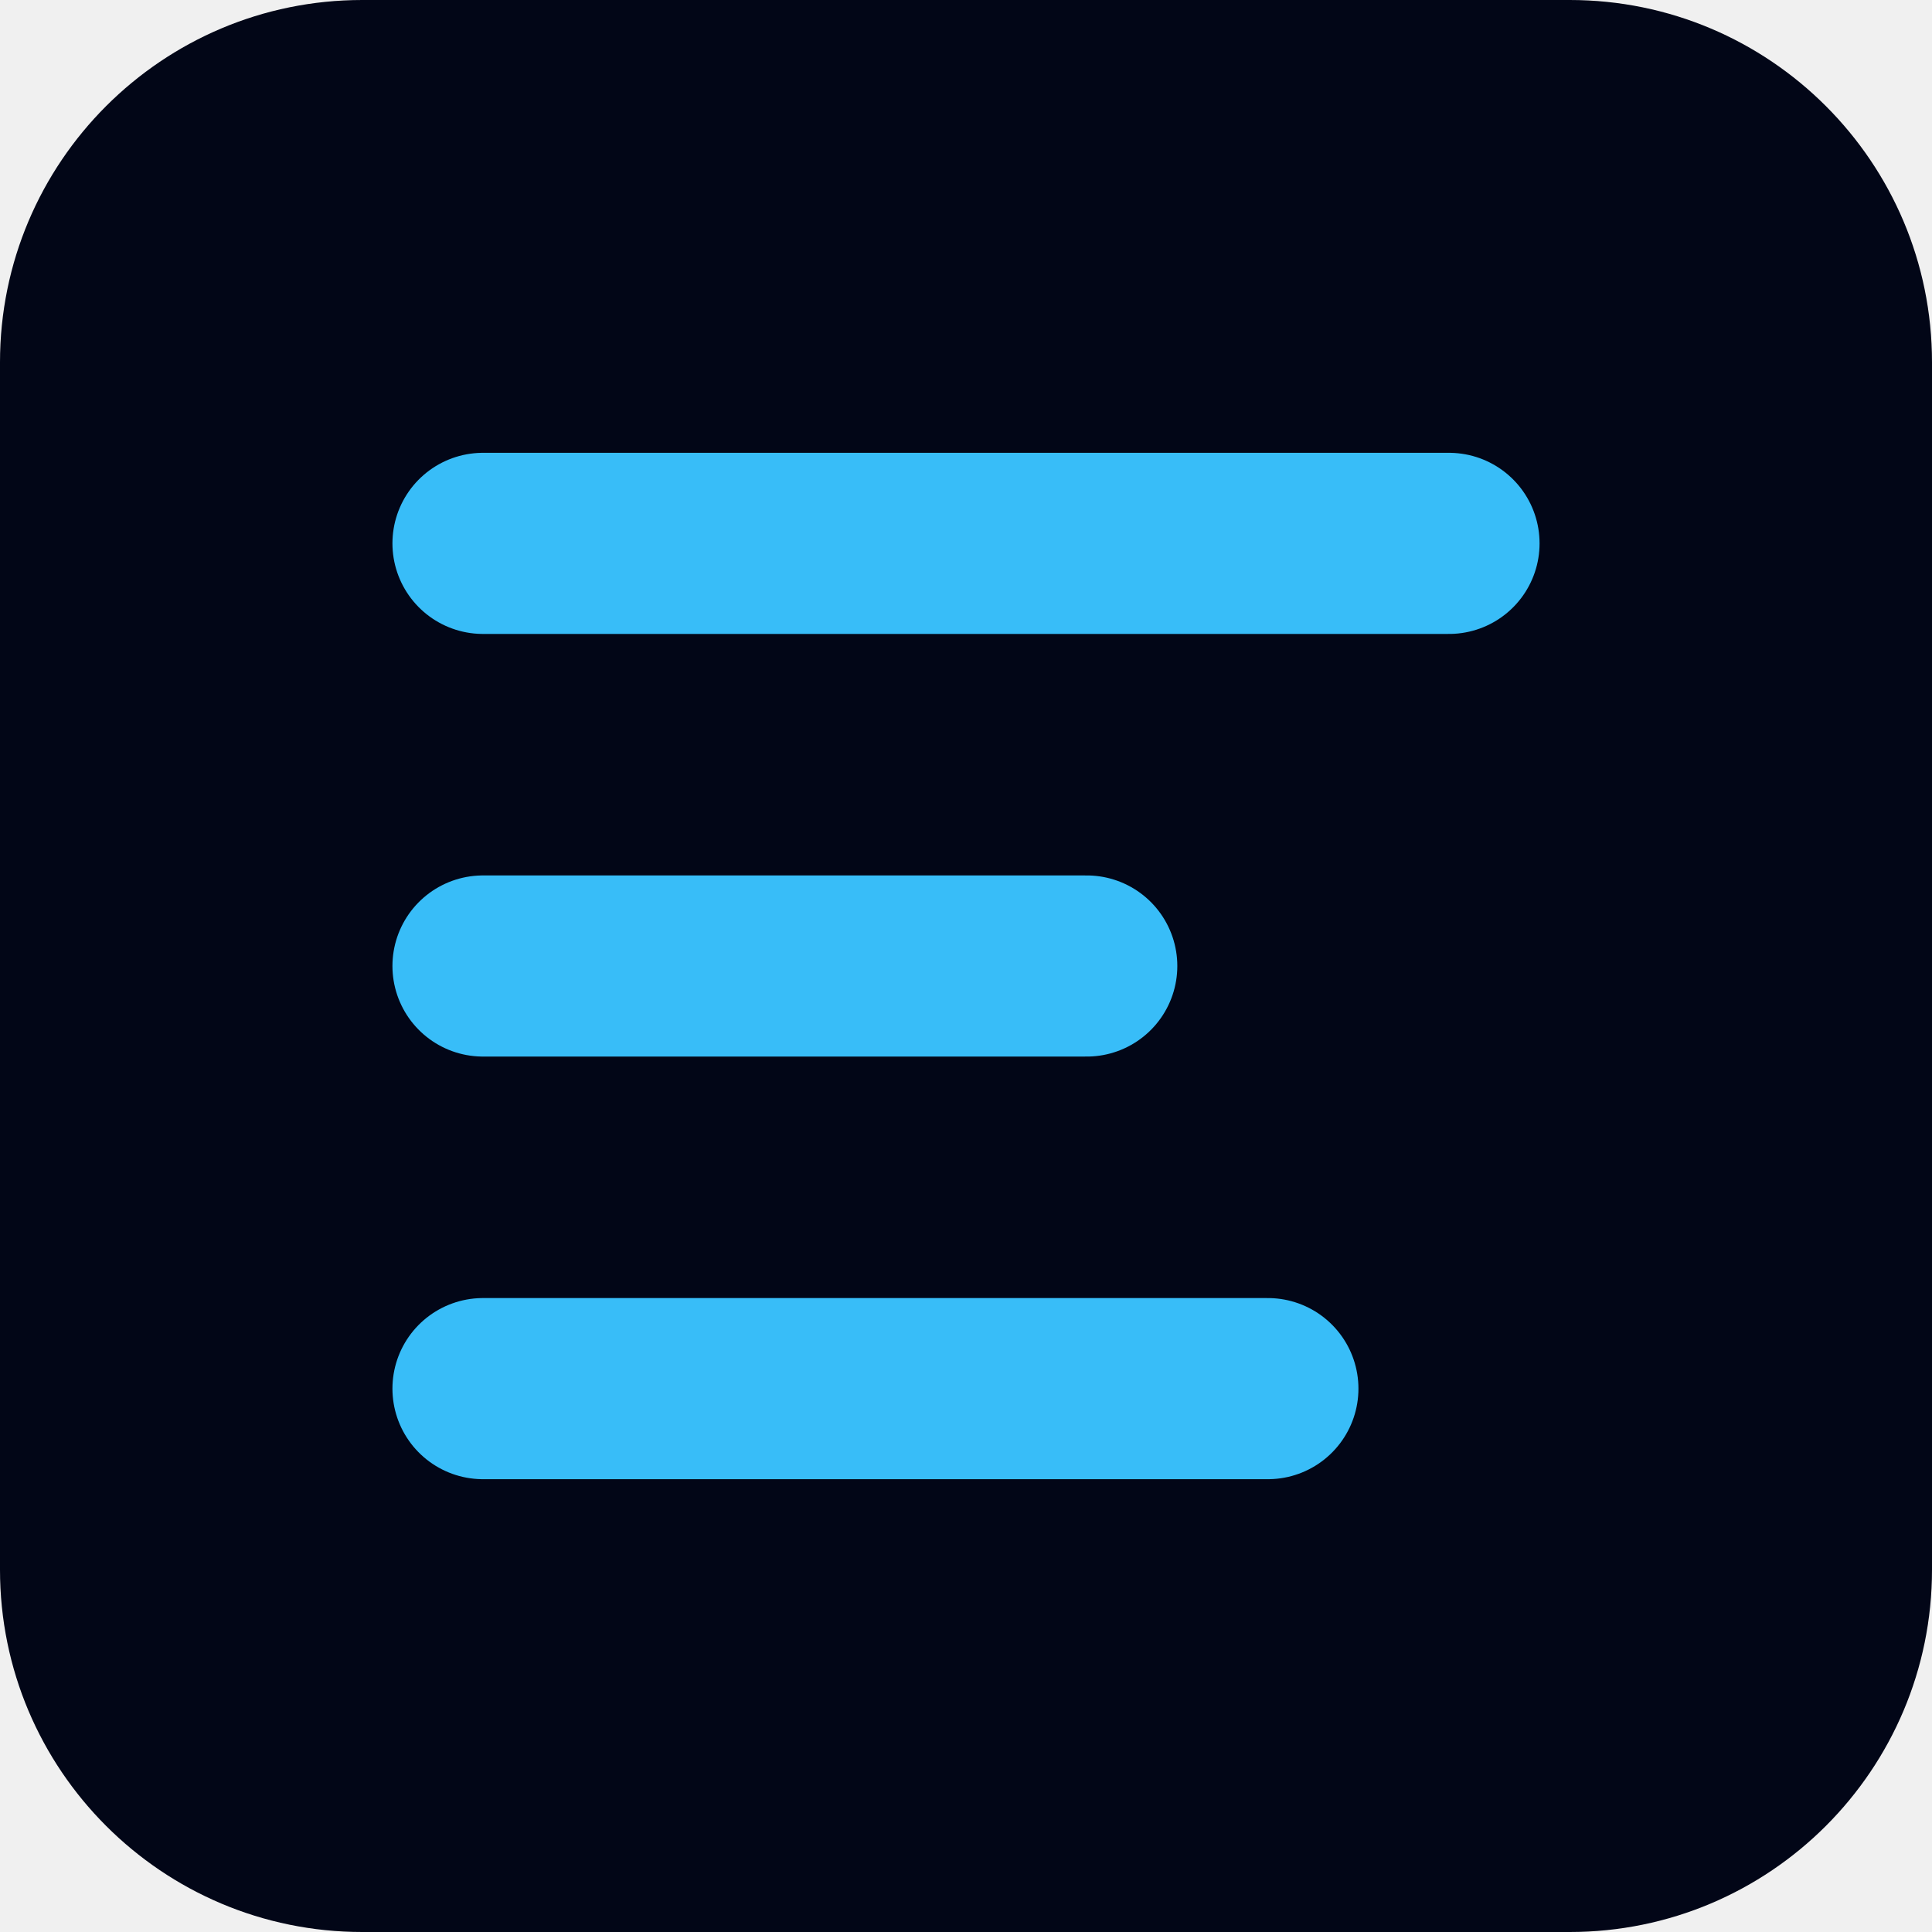
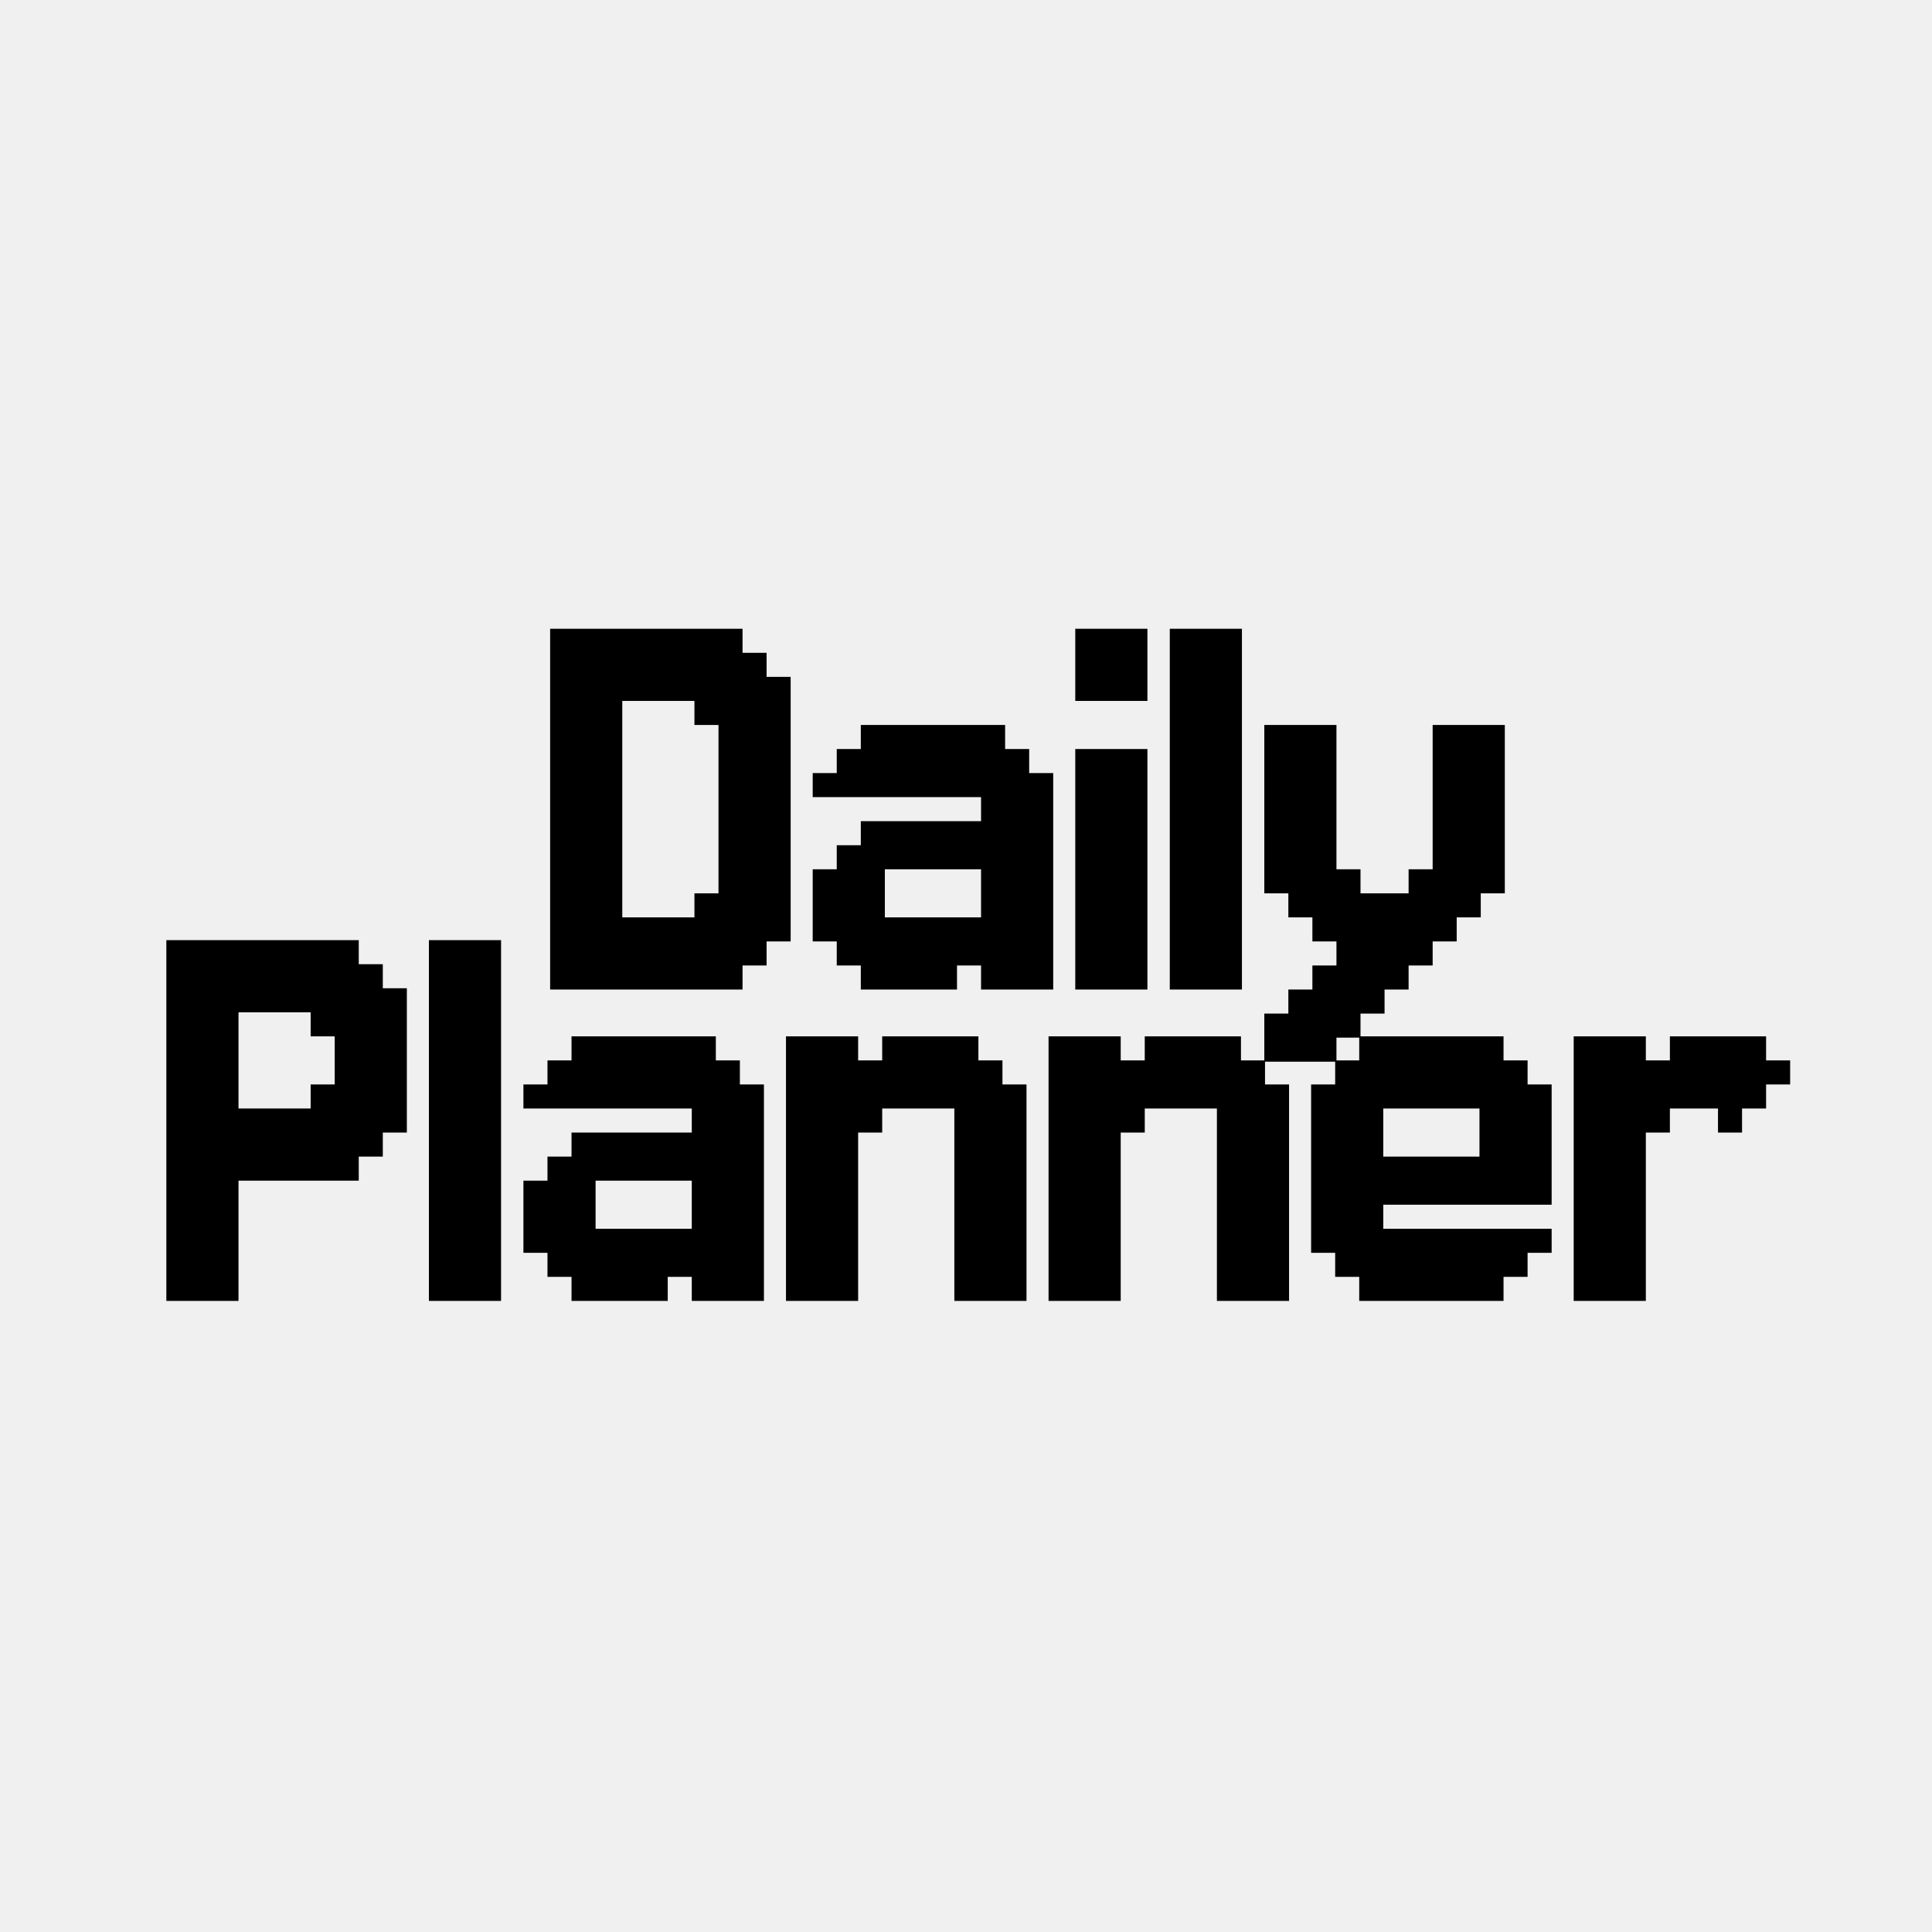
- <svg xmlns="http://www.w3.org/2000/svg" viewBox="0 0 64 64">
-   <rect width="64" height="64" rx="12" fill="#020617" />
-   <path d="M16 18h32M16 32h20M16 46h26" stroke="#38bdf8" stroke-width="6" stroke-linecap="round" />
+ <svg xmlns="http://www.w3.org/2000/svg" width="667" height="667" viewBox="0 0 667 667" fill="none">
+   <style>
+ g[clip-path] &gt; path { display: none; }
+ .logo path { fill: black; }
+ </style>
+   <g clip-path="url(#clip0_1_24)">
+     <mask id="path-1-inside-1_1_24" fill="white">
+       <path d="M667 81V586.772L586.772 667H81.228L0 585.772V82L82 0H586L667 81Z" />
+     </mask>
+     <path d="M667 81H687V72.716L681.142 66.858L667 81ZM667 586.772L681.142 600.915L687 595.057V586.772H667ZM586.772 667V687H595.057L600.915 681.142L586.772 667ZM81.228 667L67.085 681.142L72.943 687H81.228V667ZM0 585.772H-20V594.057L-14.142 599.915L0 585.772ZM0 82L-14.142 67.858L-20 73.716V82H0ZM82 0V-20H73.716L67.858 -14.142L82 0ZM586 0L600.142 -14.142L594.284 -20H586V0ZM667 81H647V586.772H667H687V81H667ZM667 586.772L652.858 572.63L572.63 652.858L586.772 667L600.915 681.142L681.142 600.915L667 586.772ZM586.772 667V647H81.228V667V687H586.772V667ZM81.228 667L95.37 652.858L14.142 571.63L0 585.772L-14.142 599.915L67.085 681.142L81.228 667ZM0 585.772H20V82H0H-20V585.772H0ZM0 82L14.142 96.142L96.142 14.142L82 0L67.858 -14.142L-14.142 67.858L0 82ZM82 0V20H586V0V-20H82V0ZM586 0L571.858 14.142L652.858 95.142L667 81L681.142 66.858L600.142 -14.142L586 0Z" fill="white" mask="url(#path-1-inside-1_1_24)" />
+     <g class="logo" transform="matrix(1.25 0 0 1.25 -83.375 -83.375)">
+       <path d="M218.643 240.36H271.784V247.003H278.426V253.646H285.069V326.715H278.426V333.357H271.784V340H218.643V240.36ZM258.498 313.429H265.141V266.931H258.498V260.288H238.571V320.072H258.498V313.429ZM291.161 306.787H297.803V300.144H304.446V293.502H337.659V286.859H291.161V280.216H297.803V273.574H304.446V266.931H344.302V273.574H350.945V280.216H357.587V340H337.659V333.357H331.017V340H304.446V333.357H297.803V326.715H291.161V306.787ZM311.089 320.072H337.659V306.787H311.089V320.072ZM363.679 240.36H383.607V260.288H363.679V240.36ZM363.679 273.574H383.607V340H363.679V273.574ZM389.783 240.36H409.711V340H389.783V240.36ZM415.887 346.643H422.53V340H429.172V333.357H435.815V326.715H429.172V320.072H422.53V313.429H415.887V266.931H435.815V306.787H442.458V313.429H455.743V306.787H462.386V266.931H482.314V313.429H475.671V320.072H469.028V326.715H462.386V333.357H455.743V340H449.1V346.643H442.458V353.285H435.815V359.928H415.887V346.643Z" fill="white" />
+       <path d="M112.643 326.36H165.784V333.003H172.426V339.646H179.069V379.502H172.426V386.144H165.784V392.787H132.571V426H112.643V326.36ZM152.498 366.216H159.141V352.931H152.498V346.288H132.571V372.859H152.498V366.216ZM185.161 326.36H205.089V426H185.161V326.36ZM211.265 392.787H217.908V386.144H224.55V379.502H257.763V372.859H211.265V366.216H217.908V359.574H224.55V352.931H264.406V359.574H271.049V366.216H277.691V426H257.763V419.357H251.121V426H224.55V419.357H217.908V412.715H211.265V392.787ZM231.193 406.072H257.763V392.787H231.193V406.072ZM303.711 359.574H310.354V352.931H336.924V359.574H343.567V366.216H350.209V426H330.282V372.859H310.354V379.502H303.711V426H283.783V352.931H303.711V359.574ZM376.229 359.574H382.872V352.931H409.442V359.574H416.085V366.216H422.728V426H402.8V372.859H382.872V379.502H376.229V426H356.301V352.931H376.229V359.574ZM435.462 412.715H428.819V366.216H435.462V359.574H442.105V352.931H481.961V359.574H488.603V366.216H495.246V399.429H448.747V406.072H495.246V412.715H488.603V419.357H481.961V426H442.105V419.357H435.462V412.715ZM448.747 386.144H475.318V372.859H448.747V386.144ZM521.266 359.574H527.908V352.931H554.479V359.574H561.121V366.216H554.479V372.859H547.836V379.502H541.194V372.859H527.908V379.502H521.266V426H501.338V352.931H521.266V359.574Z" fill="white" />
+     </g>
+   </g>
+   <defs>
+     <clipPath id="clip0_1_24">
+       <rect width="667" height="667" fill="white" />
+     </clipPath>
+   </defs>
</svg>
